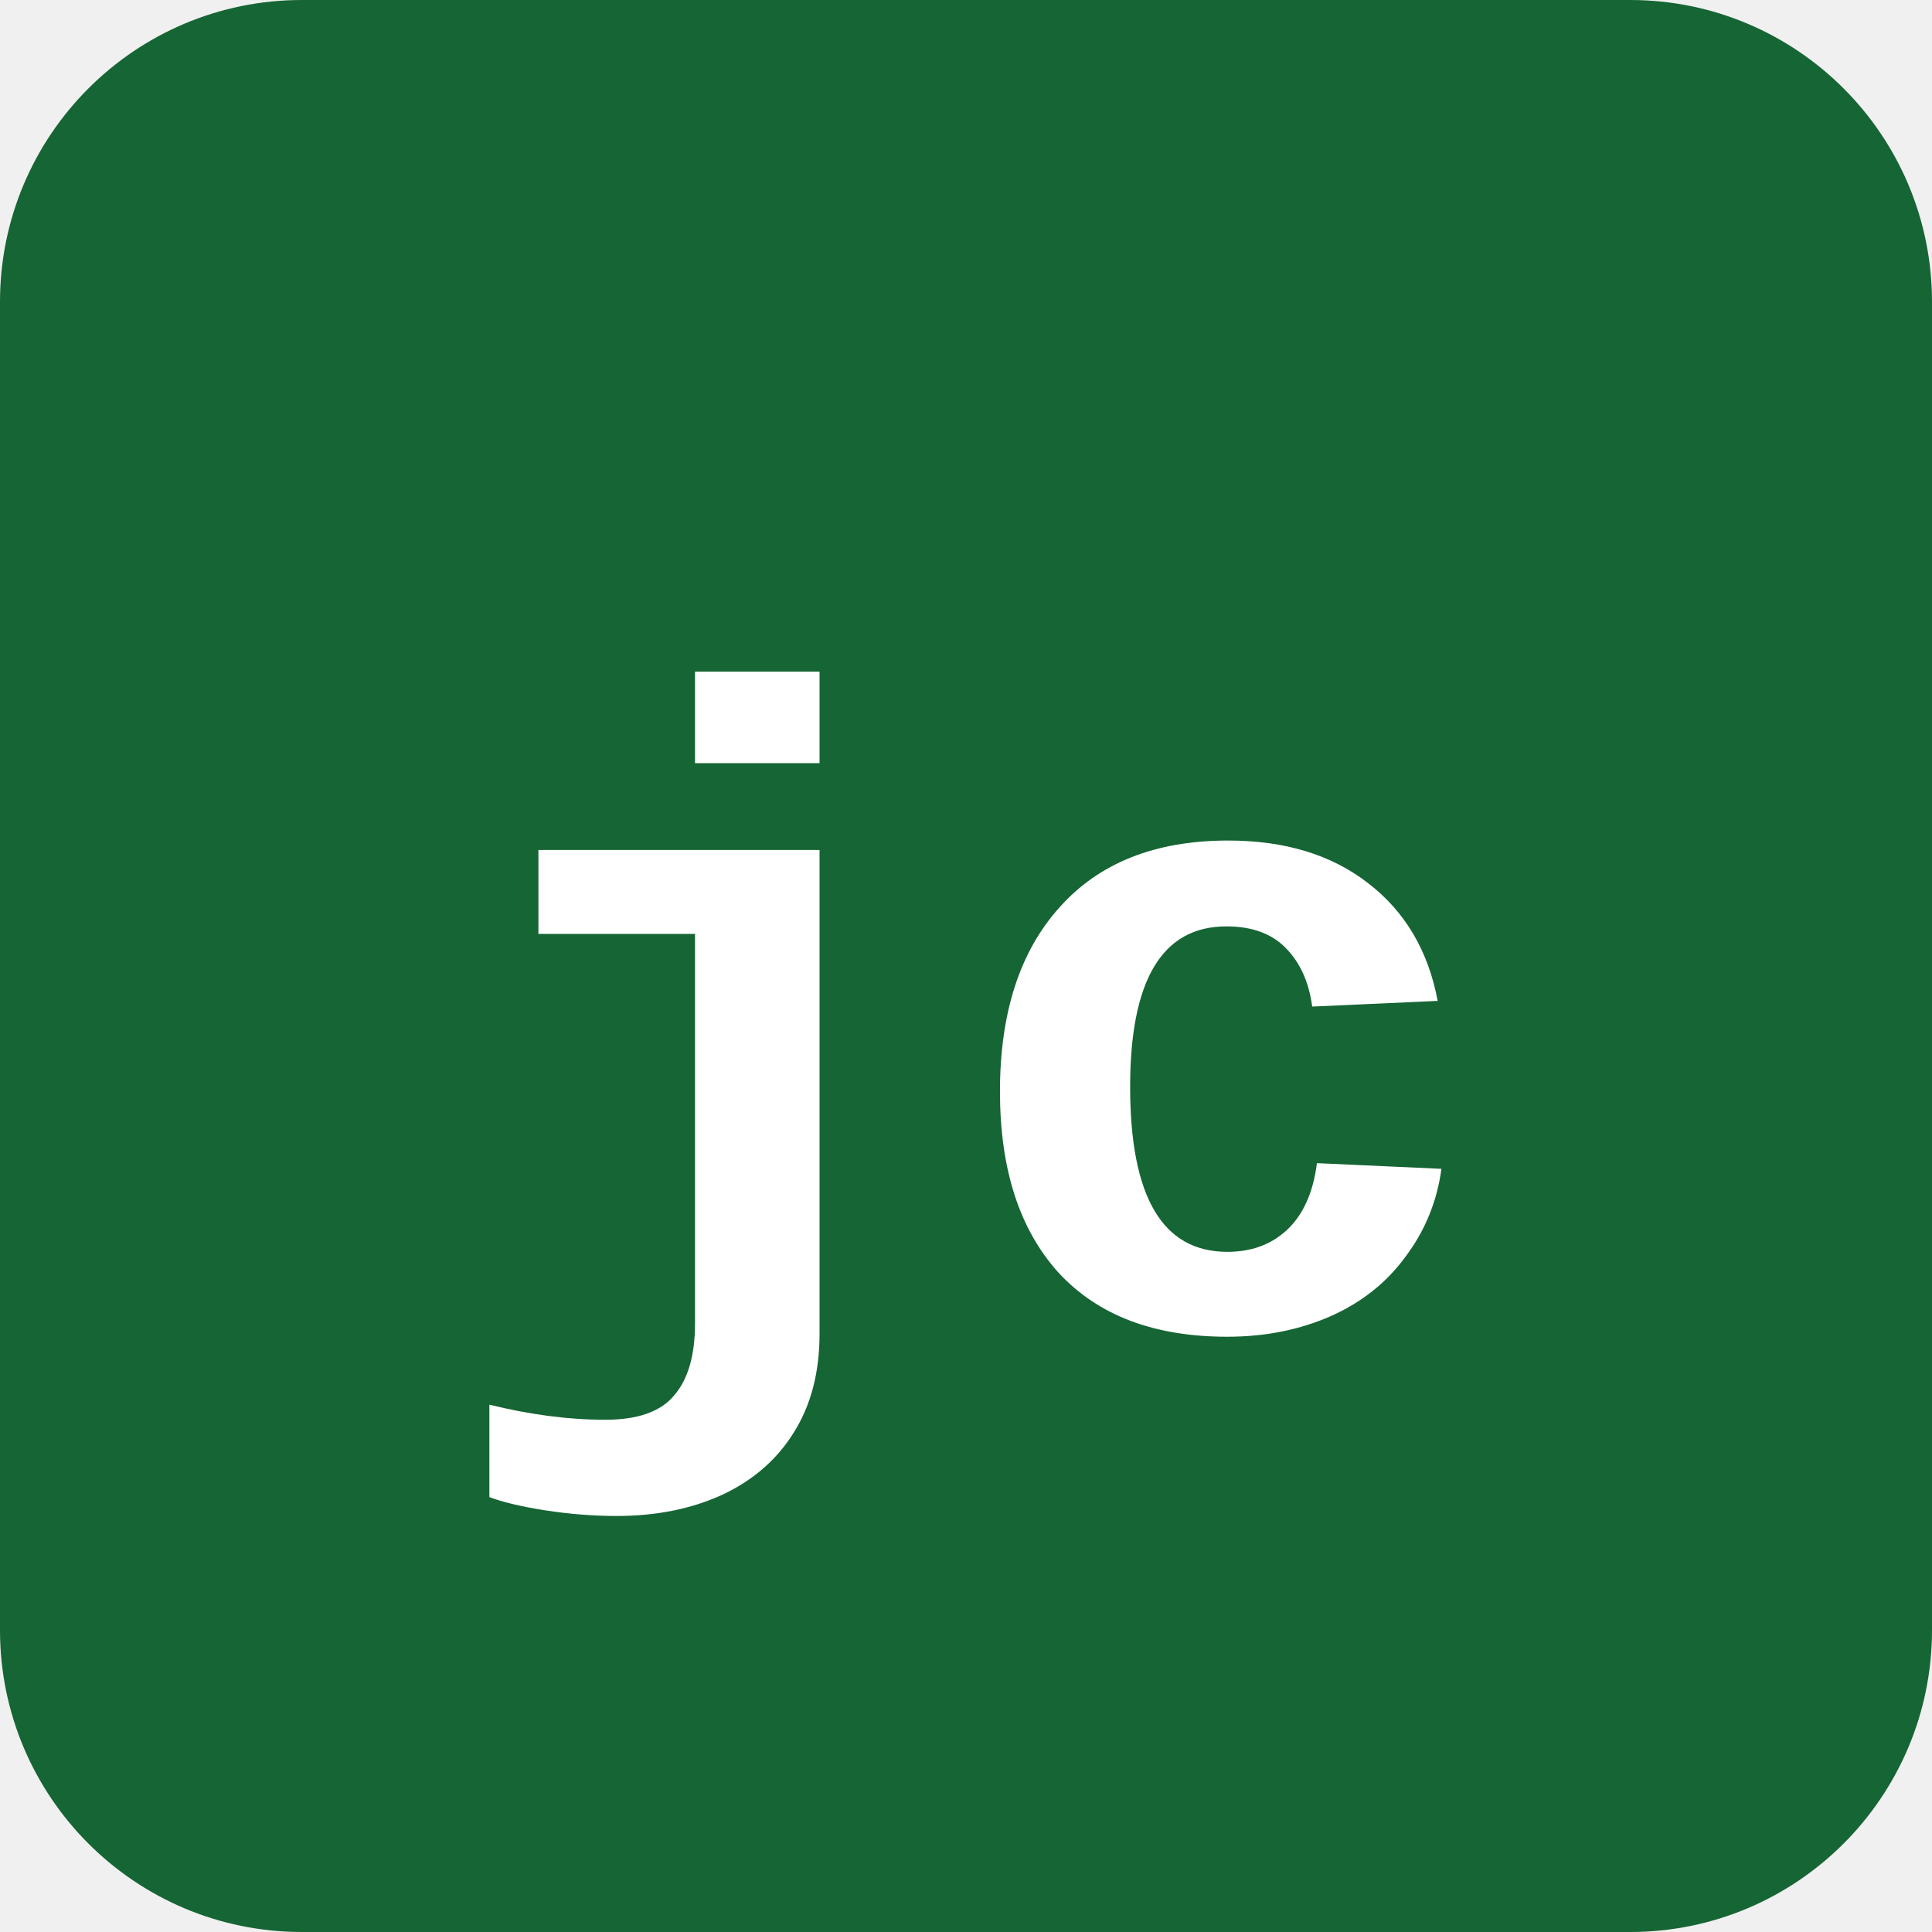
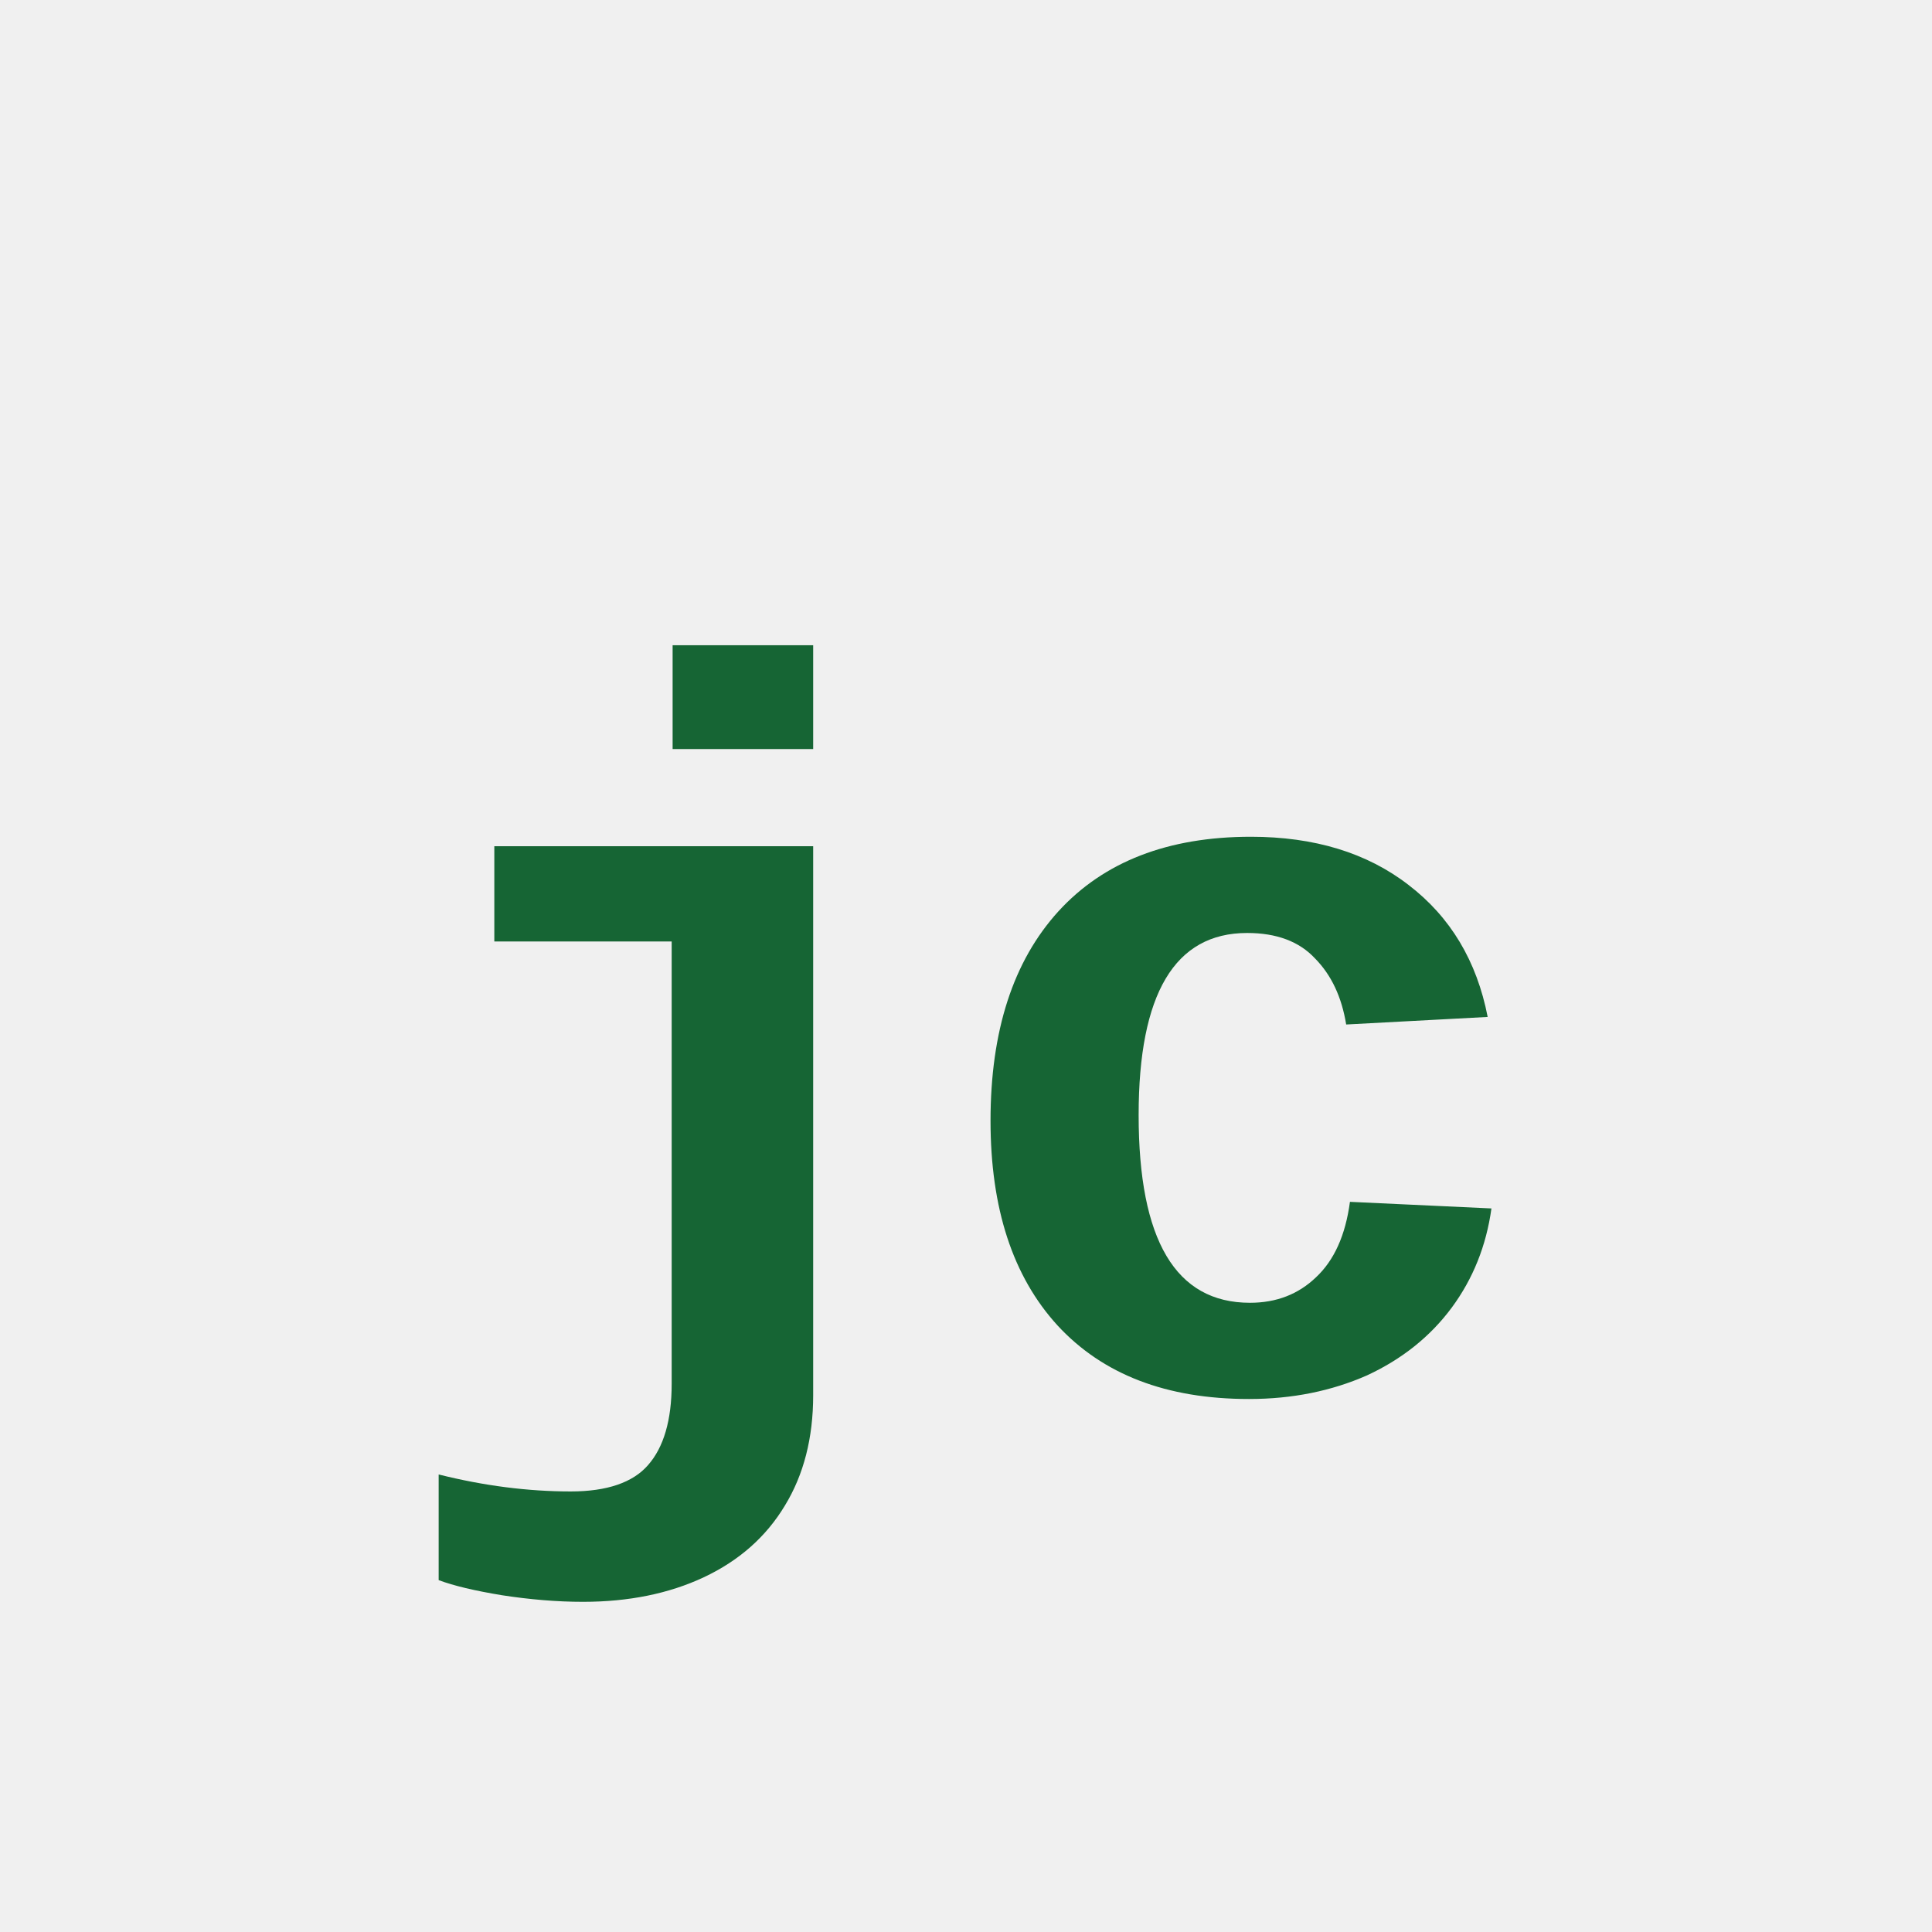
<svg xmlns="http://www.w3.org/2000/svg" viewBox="0 0 32 32">
-   <rect width="32" height="32" rx="5" fill="#166534" />
-   <text x="16" y="22" font-family="'IBM Plex Mono','Courier New',monospace" font-size="15" font-weight="700" fill="white" text-anchor="middle" letter-spacing="-0.5">jc</text>
+   <text x="16" y="23" font-family="'IBM Plex Mono','Courier New',monospace" font-size="17" font-weight="700" fill="#166534" text-anchor="middle" letter-spacing="-1">jc</text>
</svg>
